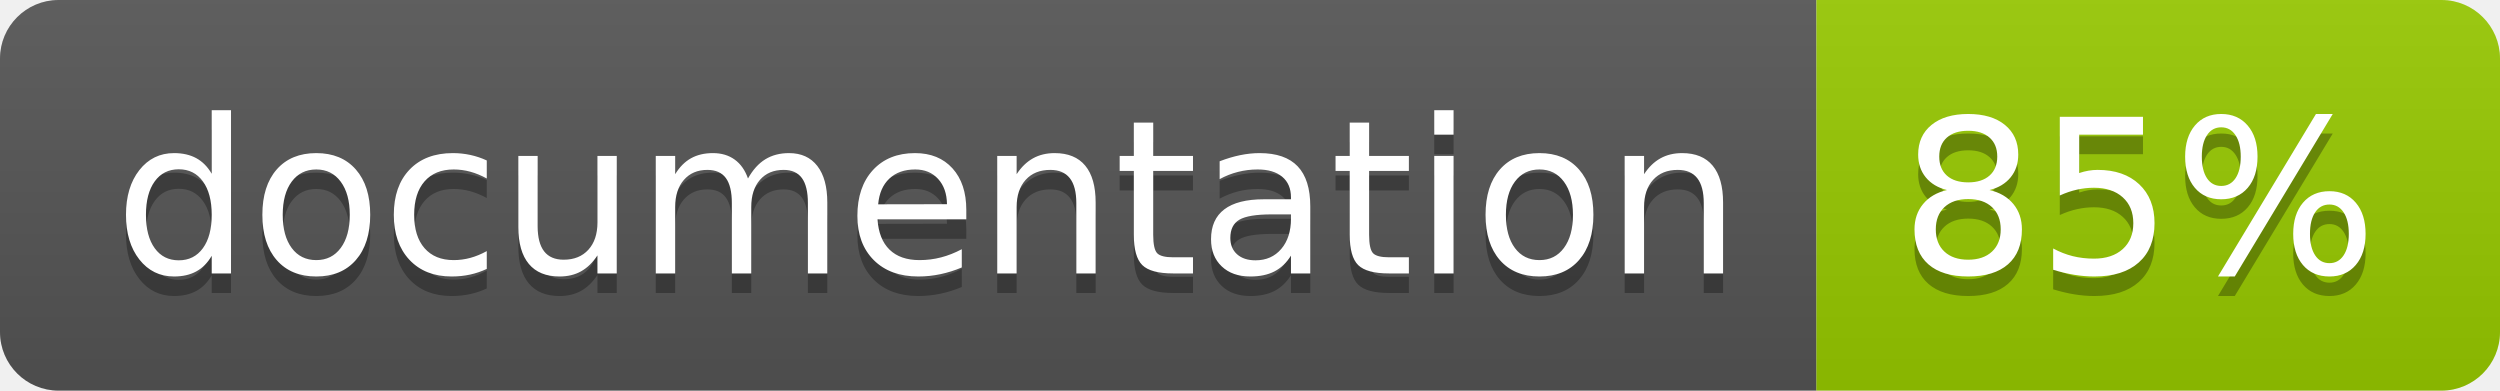
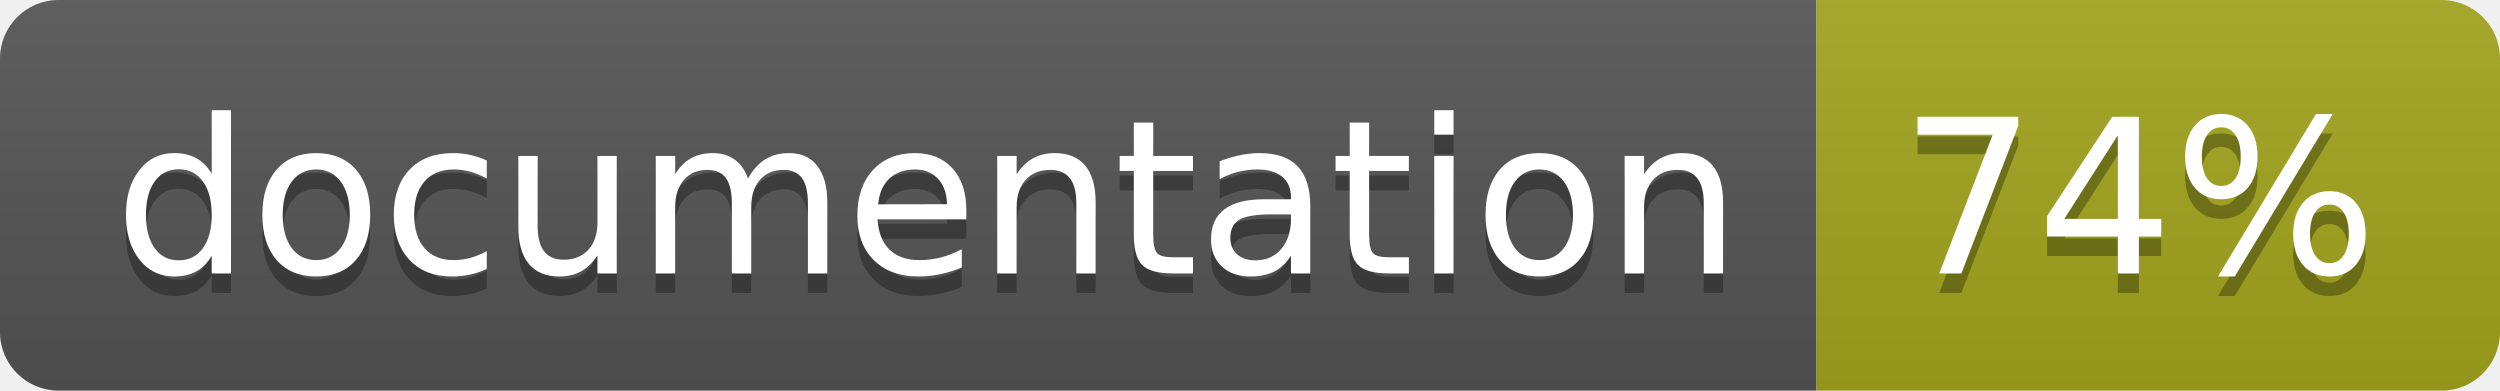
<svg xmlns="http://www.w3.org/2000/svg" width="128" height="20">
  <linearGradient id="b" x2="0" y2="100%">
    <stop offset="0" stop-color="#bbb" stop-opacity=".1" />
    <stop offset="1" stop-opacity=".1" />
  </linearGradient>
  <clipPath id="a">
    <rect width="128" height="20" rx="3" fill="#fff" />
  </clipPath>
  <g clip-path="url(#a)">
    <path fill="#555" d="M0 0h93v20H0z" />
-     <path fill="#97CA00" d="M93 0h35v20H93z" />
+     <path fill="#a4a61d" d="M93 0h35v20H93z" />
    <path fill="url(#b)" d="M0 0h128v20H0z" />
  </g>
  <g fill="#fff" text-anchor="middle" font-family="DejaVu Sans,Verdana,Geneva,sans-serif" font-size="110">
    <text x="475" y="150" fill="#010101" fill-opacity=".3" transform="scale(.1)" textLength="830">
      documentation
    </text>
    <text x="475" y="140" transform="scale(.1)" textLength="830">
      documentation
    </text>
    <text x="1095" y="150" fill="#010101" fill-opacity=".3" transform="scale(.1)" textLength="250">
-       85%
+       74%
    </text>
    <text x="1095" y="140" transform="scale(.1)" textLength="250">
-       85%
+       74%
    </text>
  </g>
</svg>
